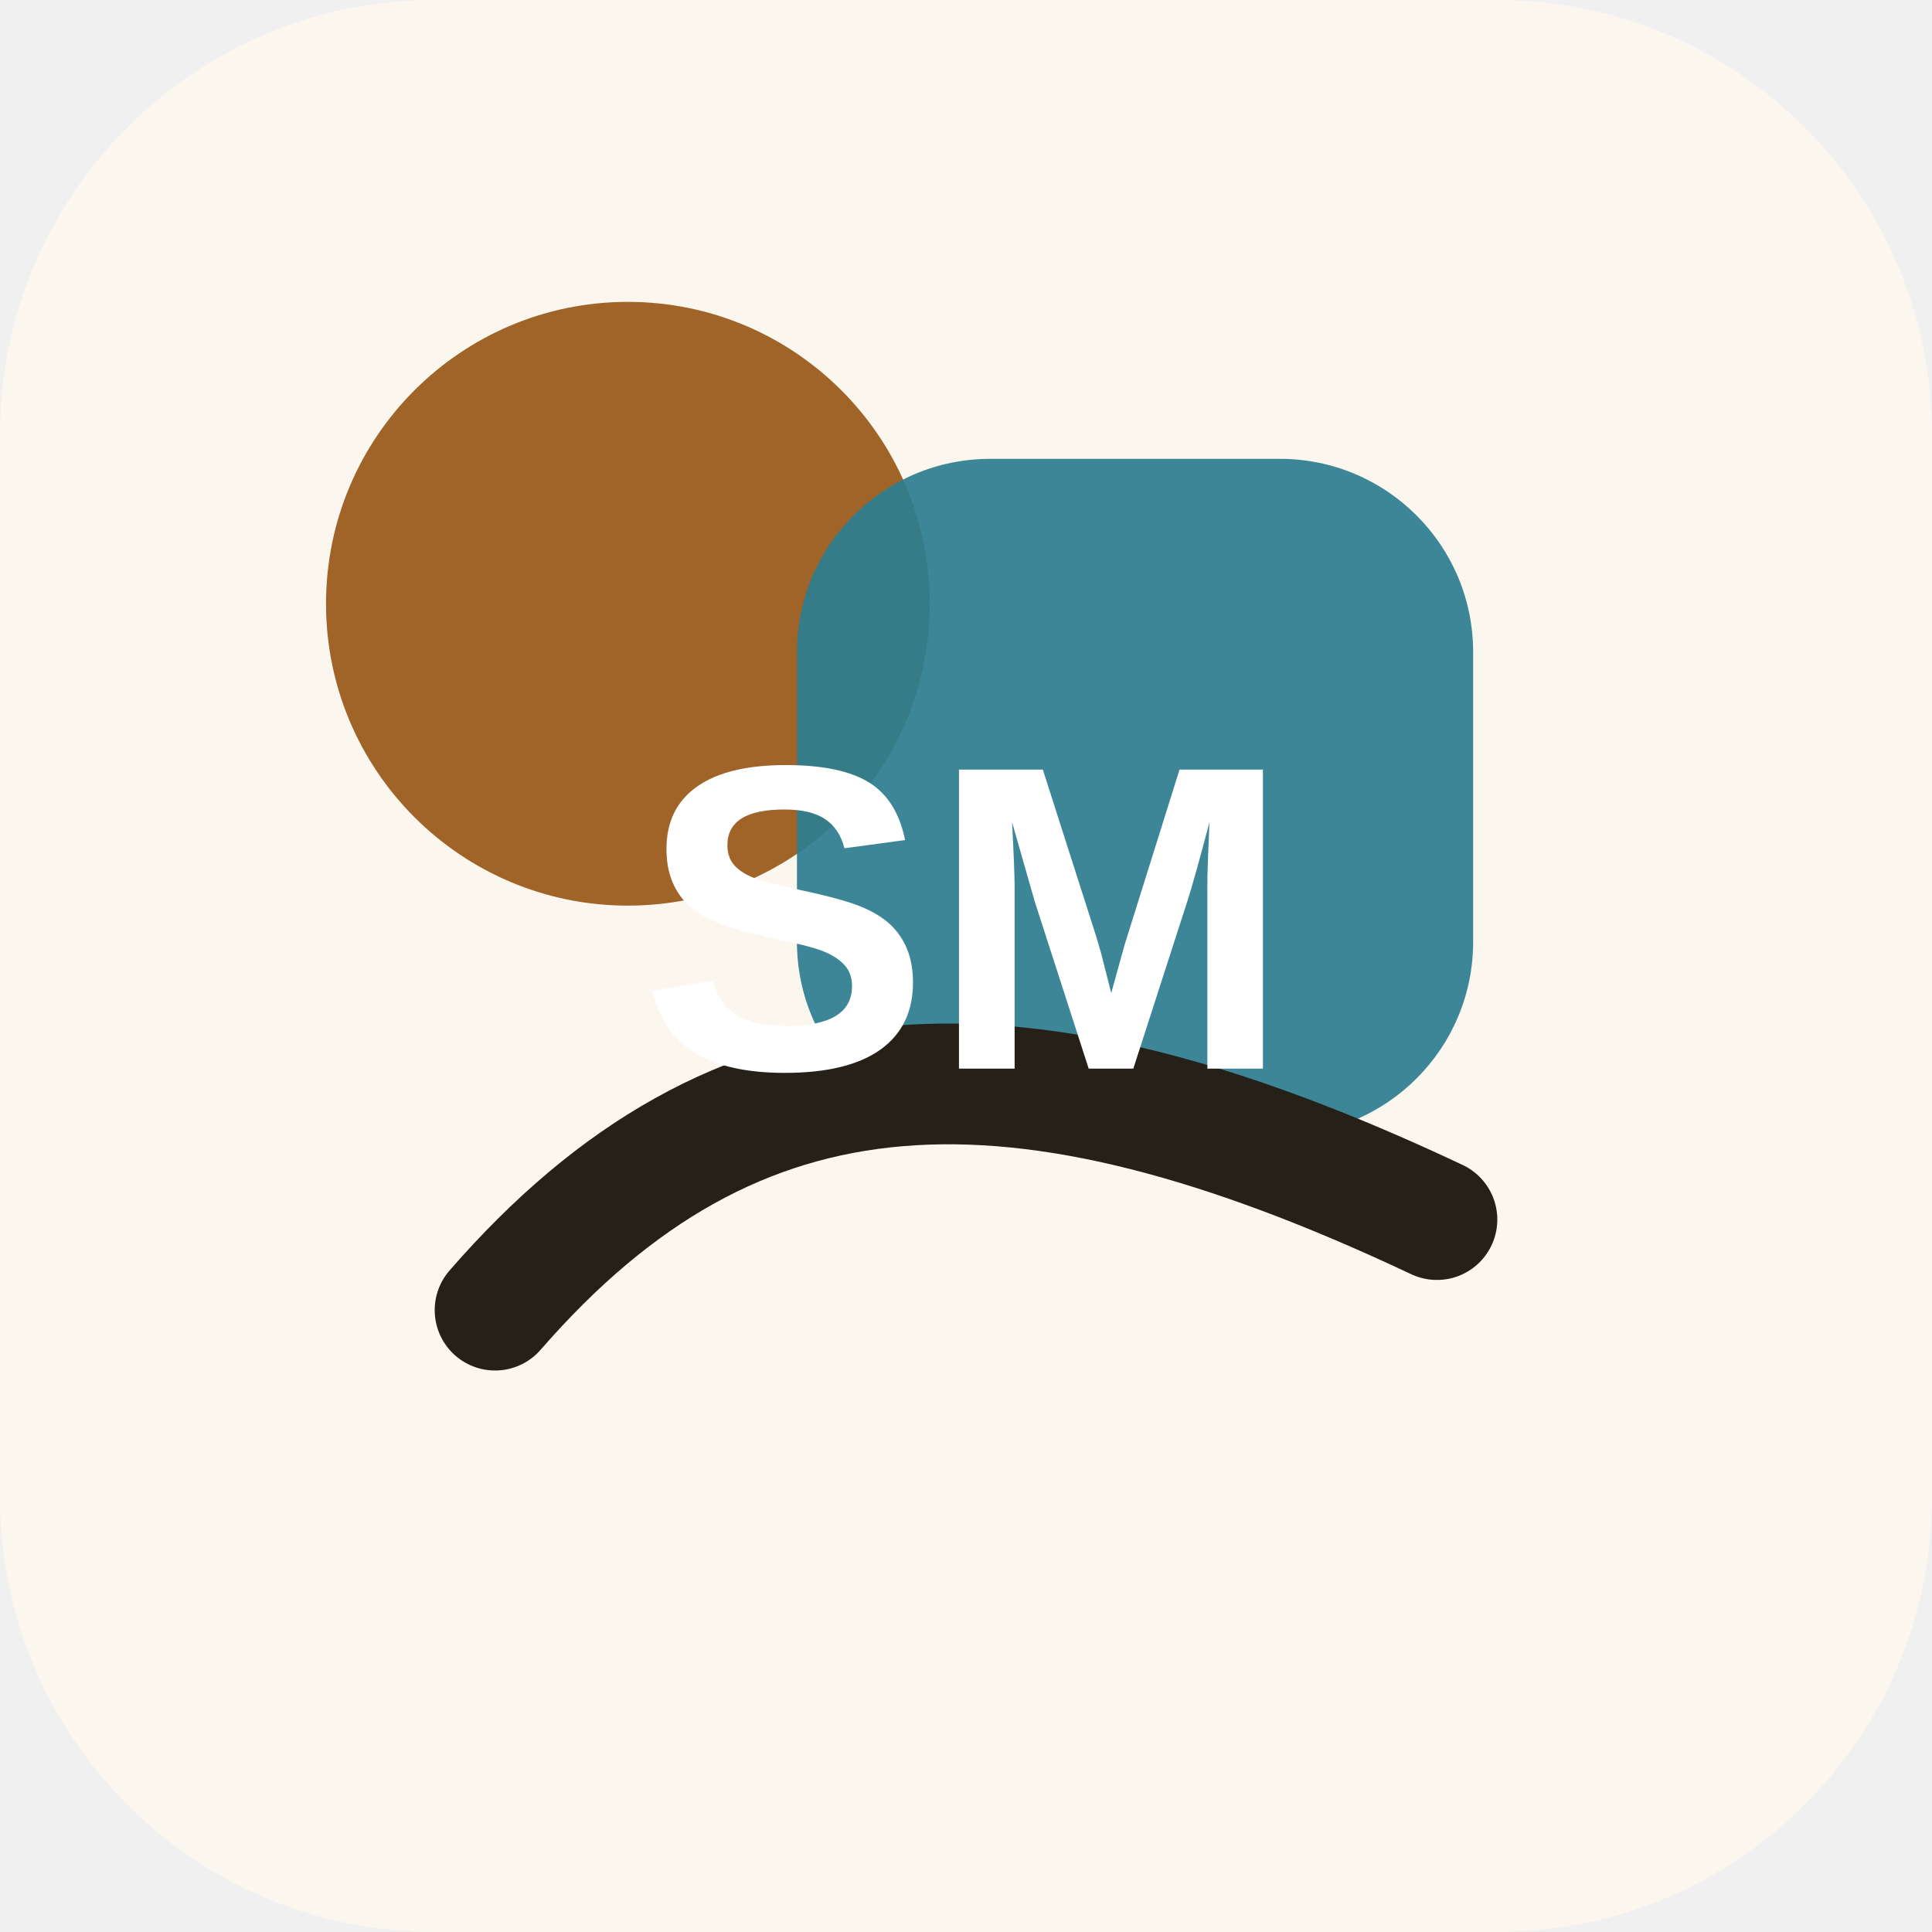
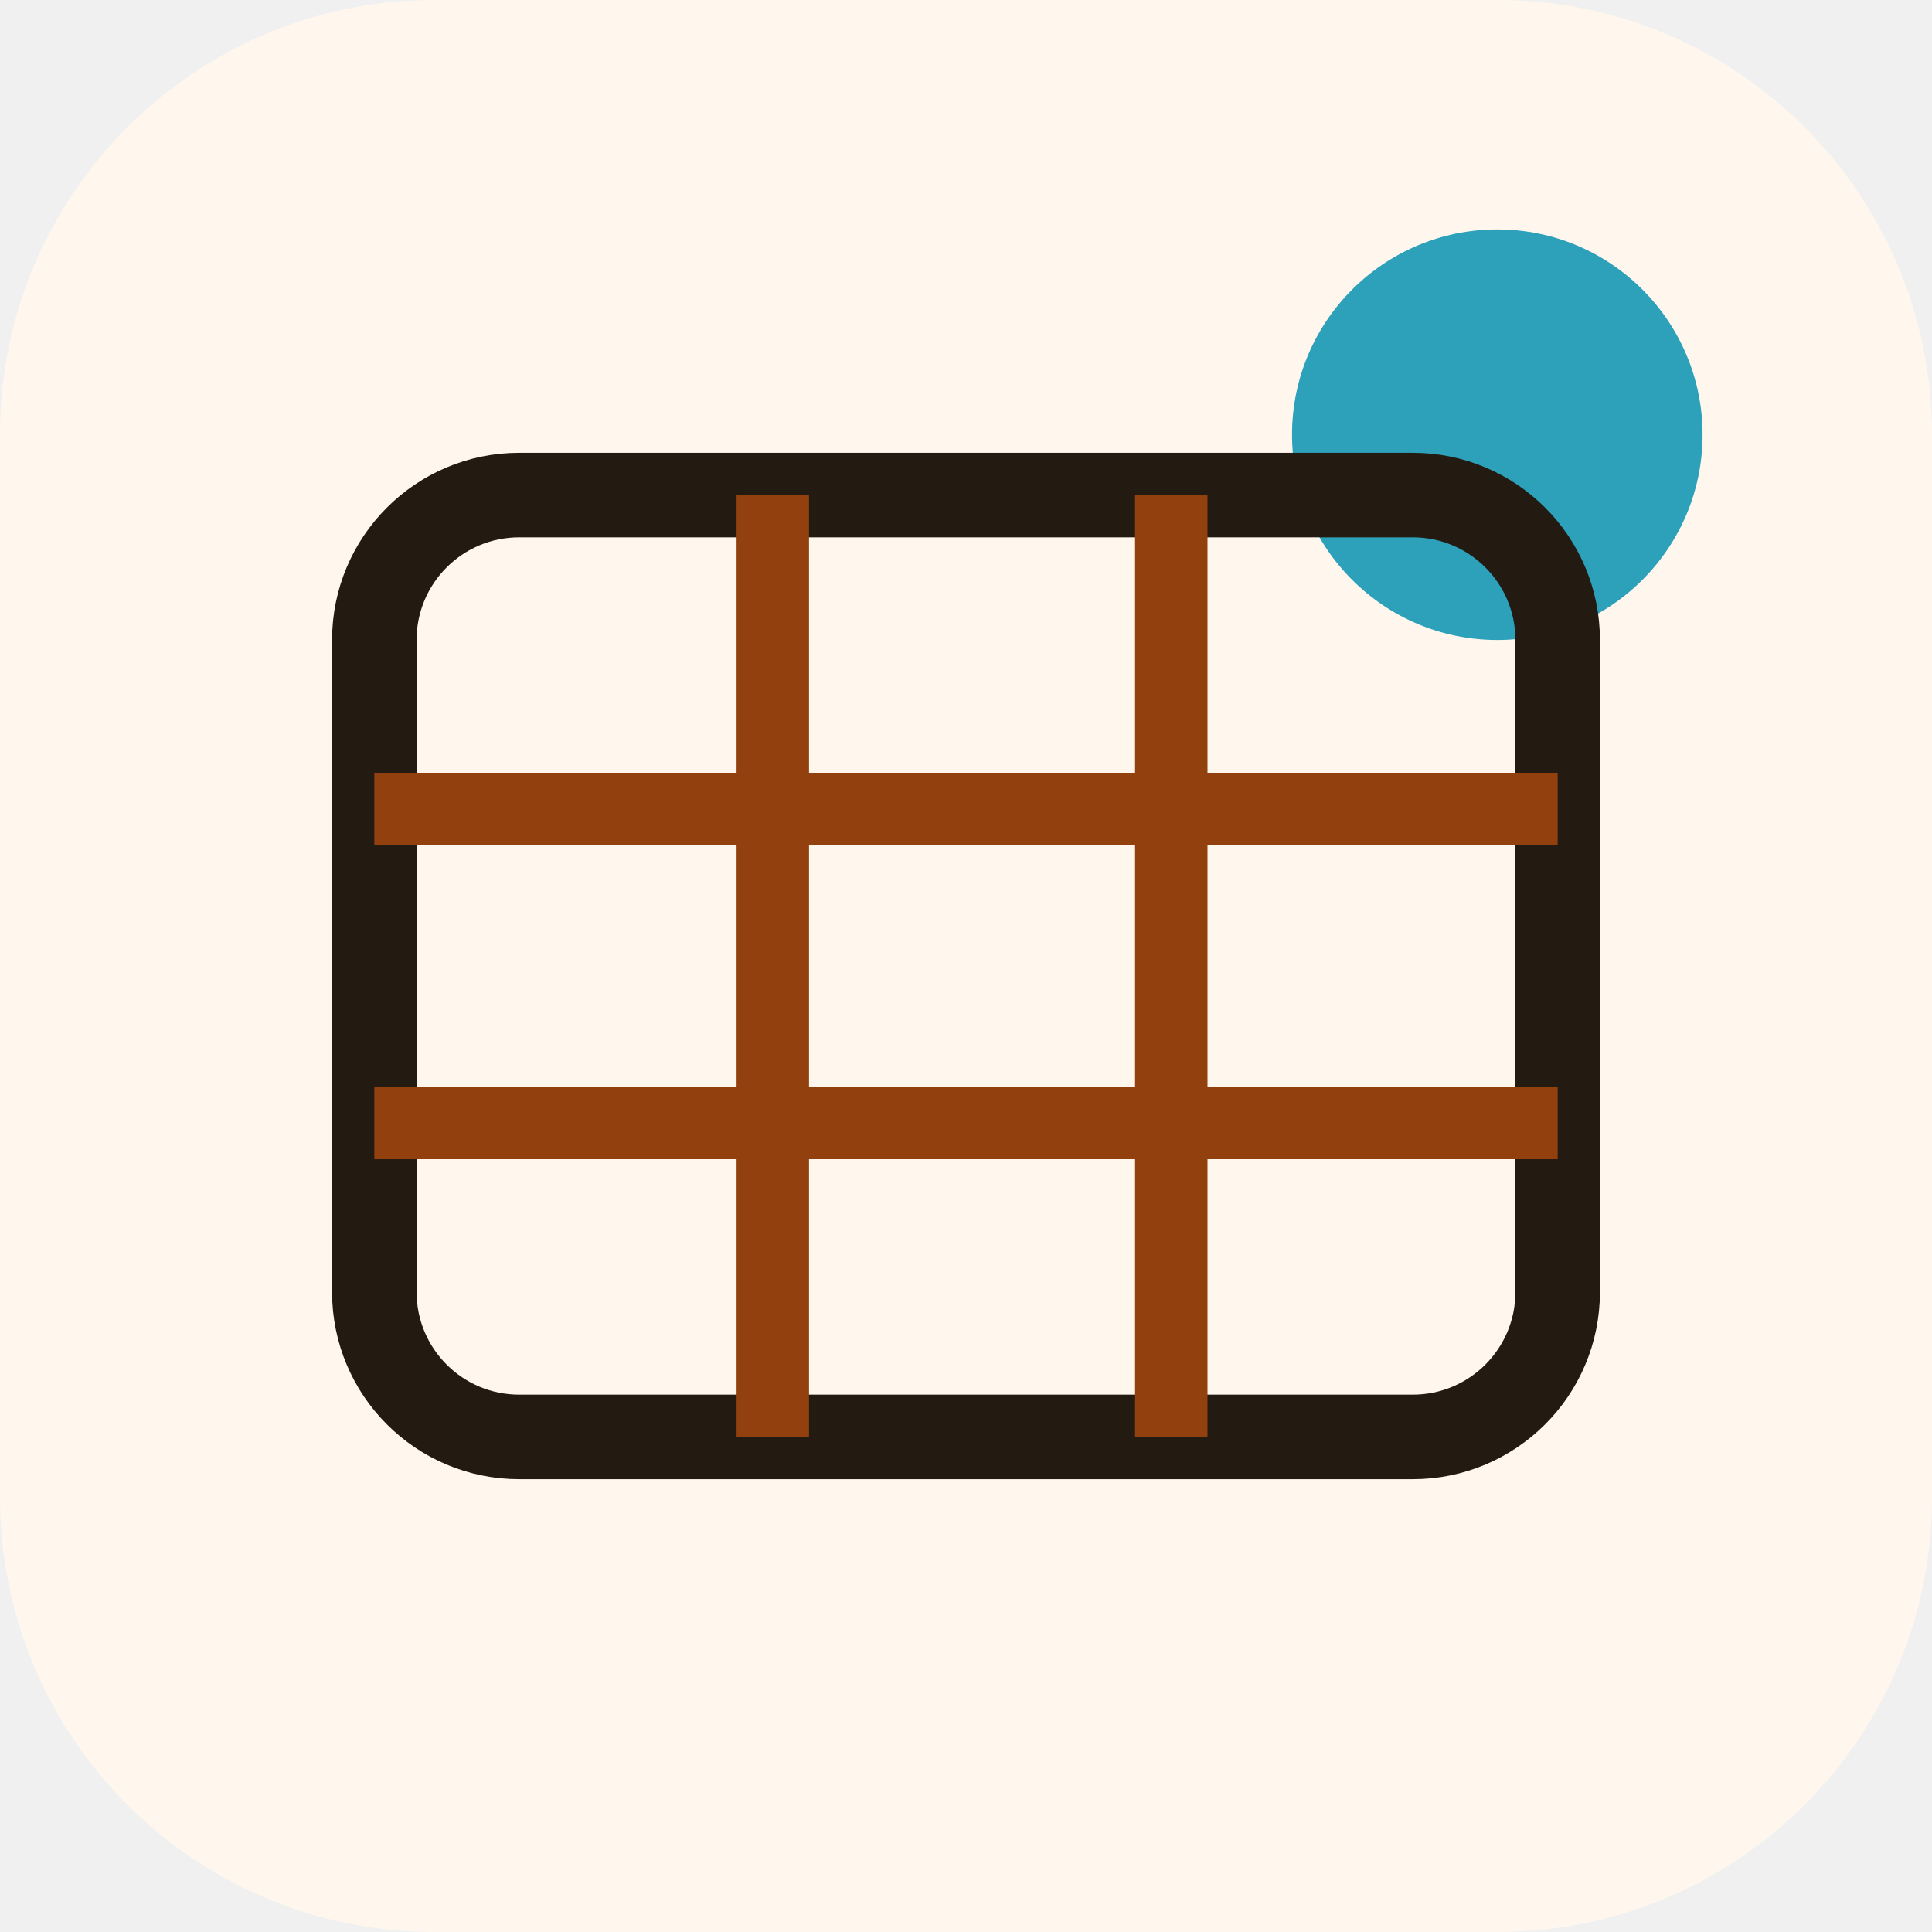
<svg xmlns="http://www.w3.org/2000/svg" width="320" height="320" viewBox="0 0 320 320" role="img" aria-labelledby="title">
-   <rect width="320" height="320" rx="72" fill="#fbf7ef" />
-   <circle cx="104" cy="100" r="50" fill="#9b5c20" opacity=".95" />
-   <rect x="132" y="76" width="112" height="112" rx="32" fill="#2d7d90" opacity=".92" />
-   <path d="M82 217c40-46 86-48 156-15" fill="none" stroke="#252018" stroke-width="20" stroke-linecap="round" />
-   <text x="160" y="177" text-anchor="middle" fill="#fff" font-family="Arial, sans-serif" font-size="72" font-weight="900">SM</text>
+   <rect width="320" height="320" rx="72" fill="#fff7ed" />
+   <circle cx="248" cy="72" r="34" fill="#0891b2" opacity=".85" />
+   <rect x="62" y="82" width="196" height="156" rx="24" fill="none" stroke="#231b12" stroke-width="14" />
+   <path d="M62 134h196M62 186h196M128 82v156M194 82v156" stroke="#92400e" stroke-width="12" />
</svg>
